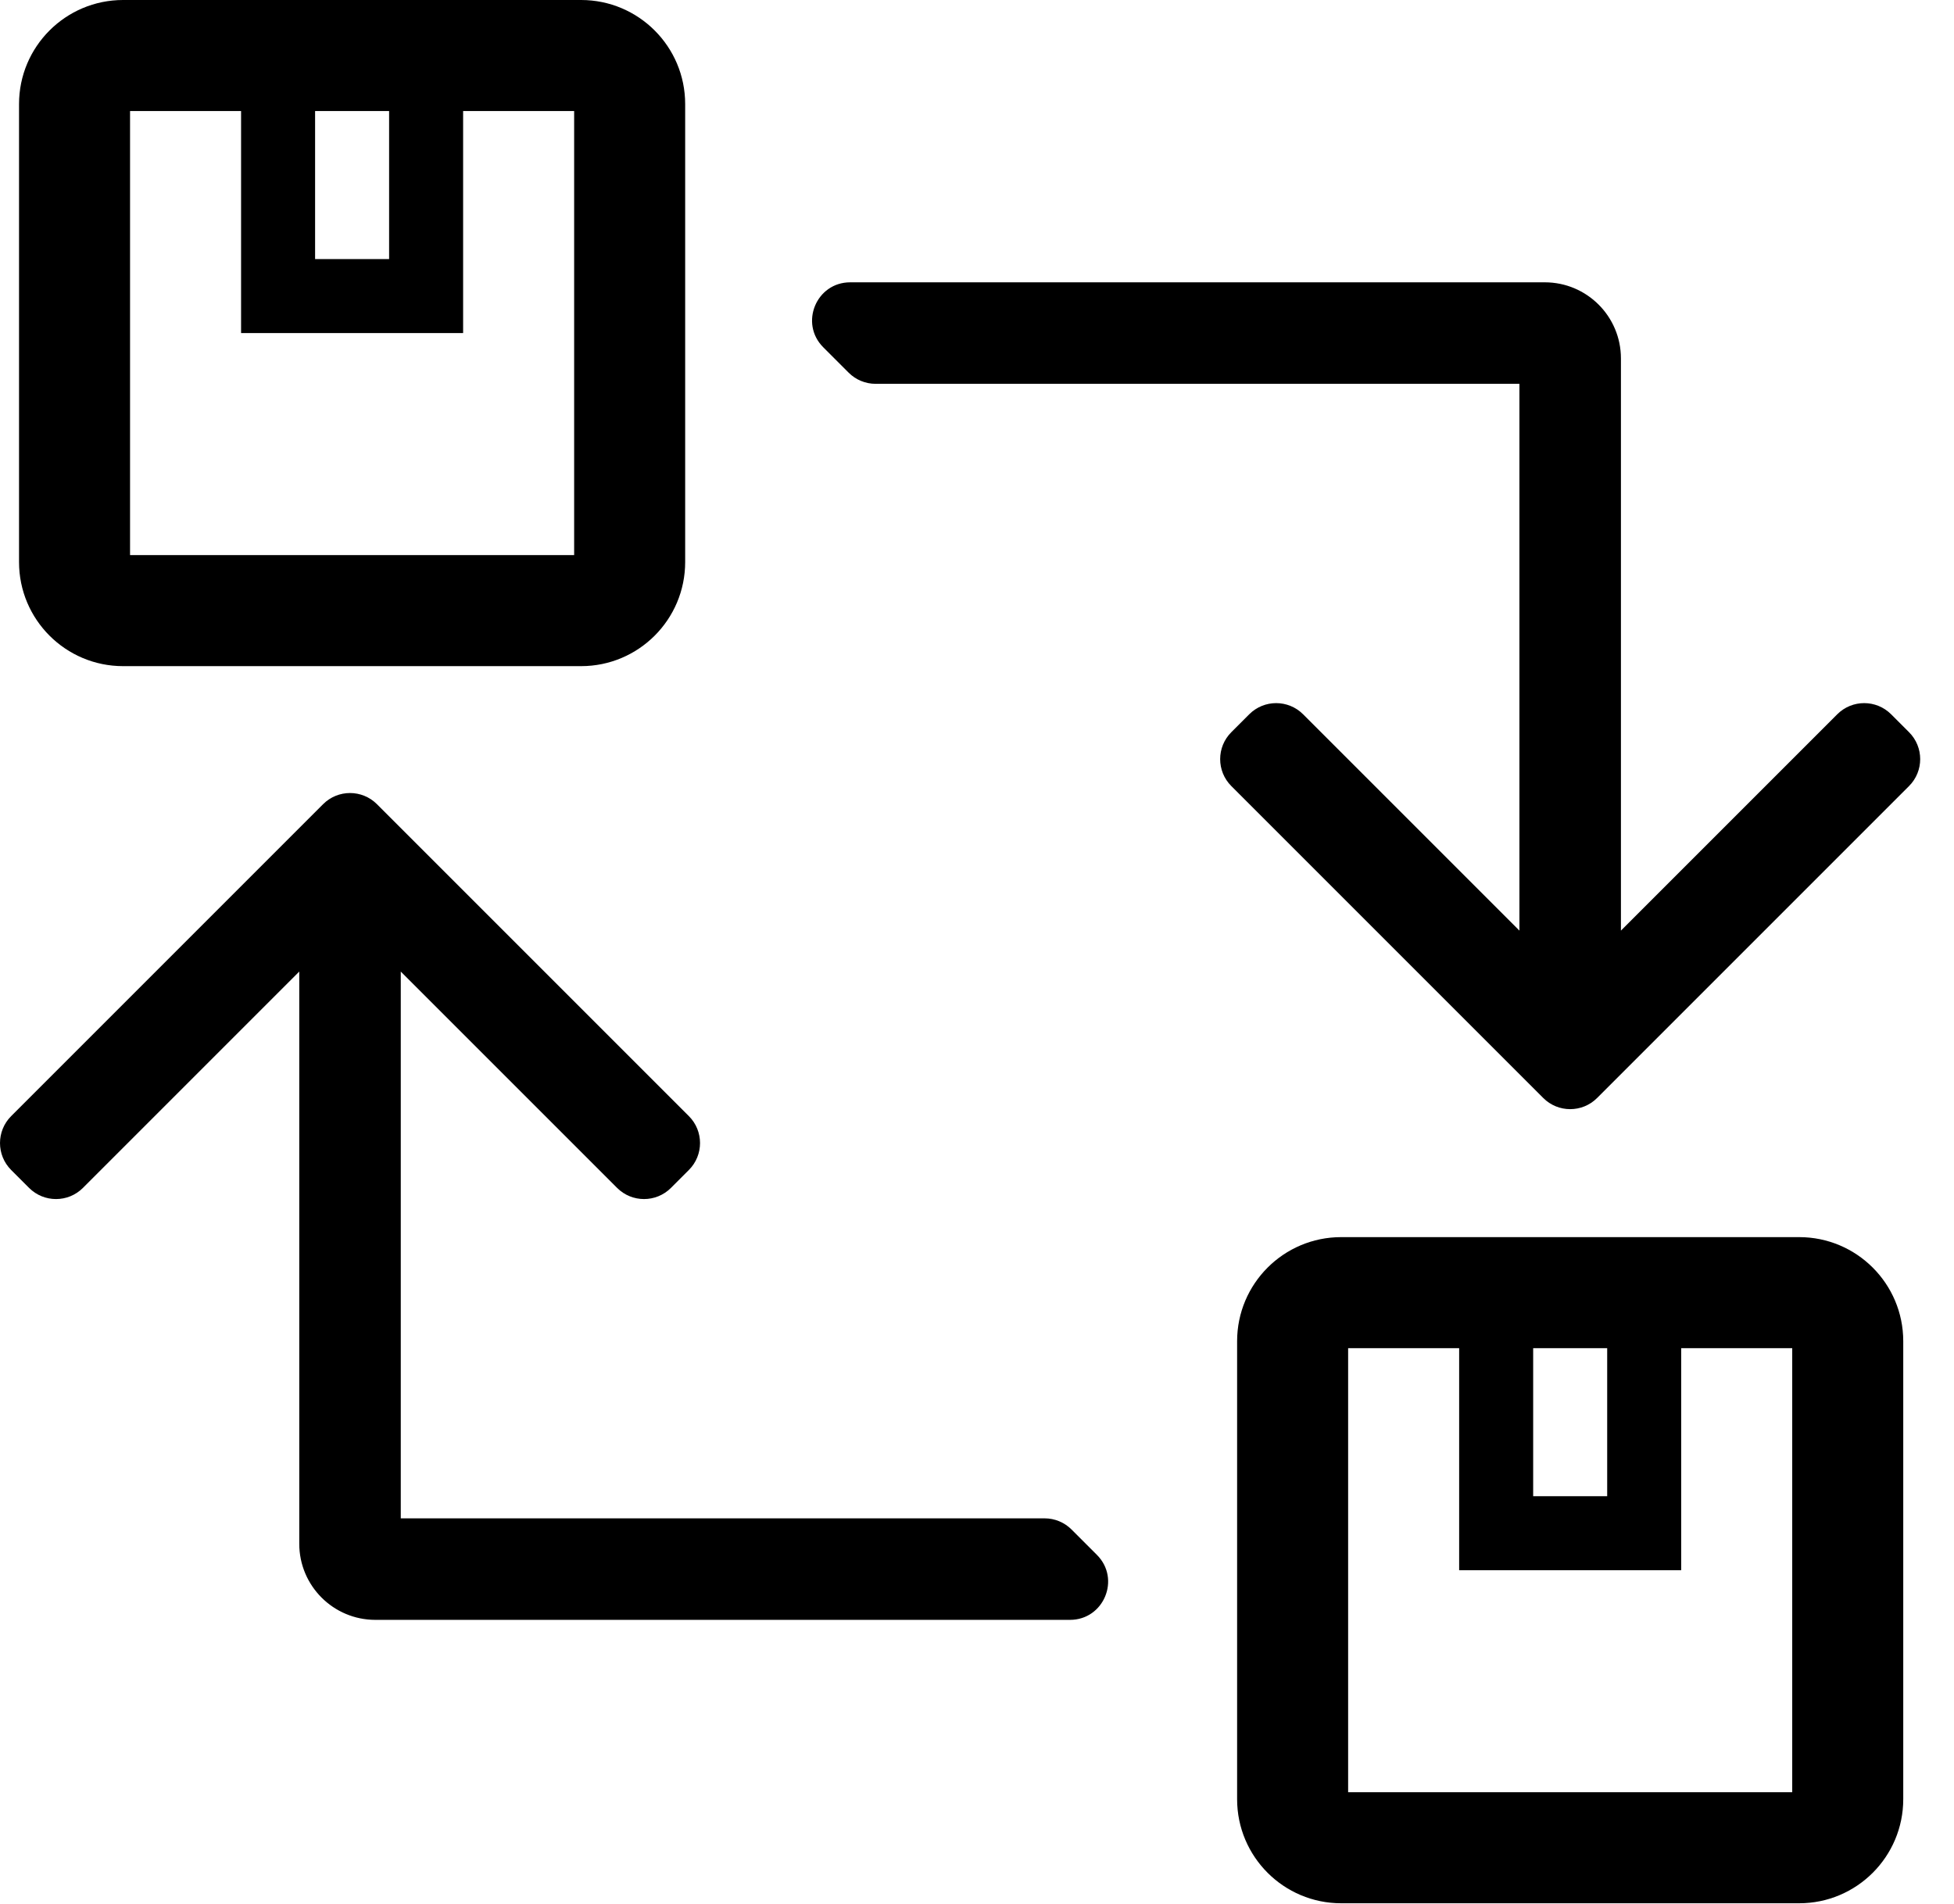
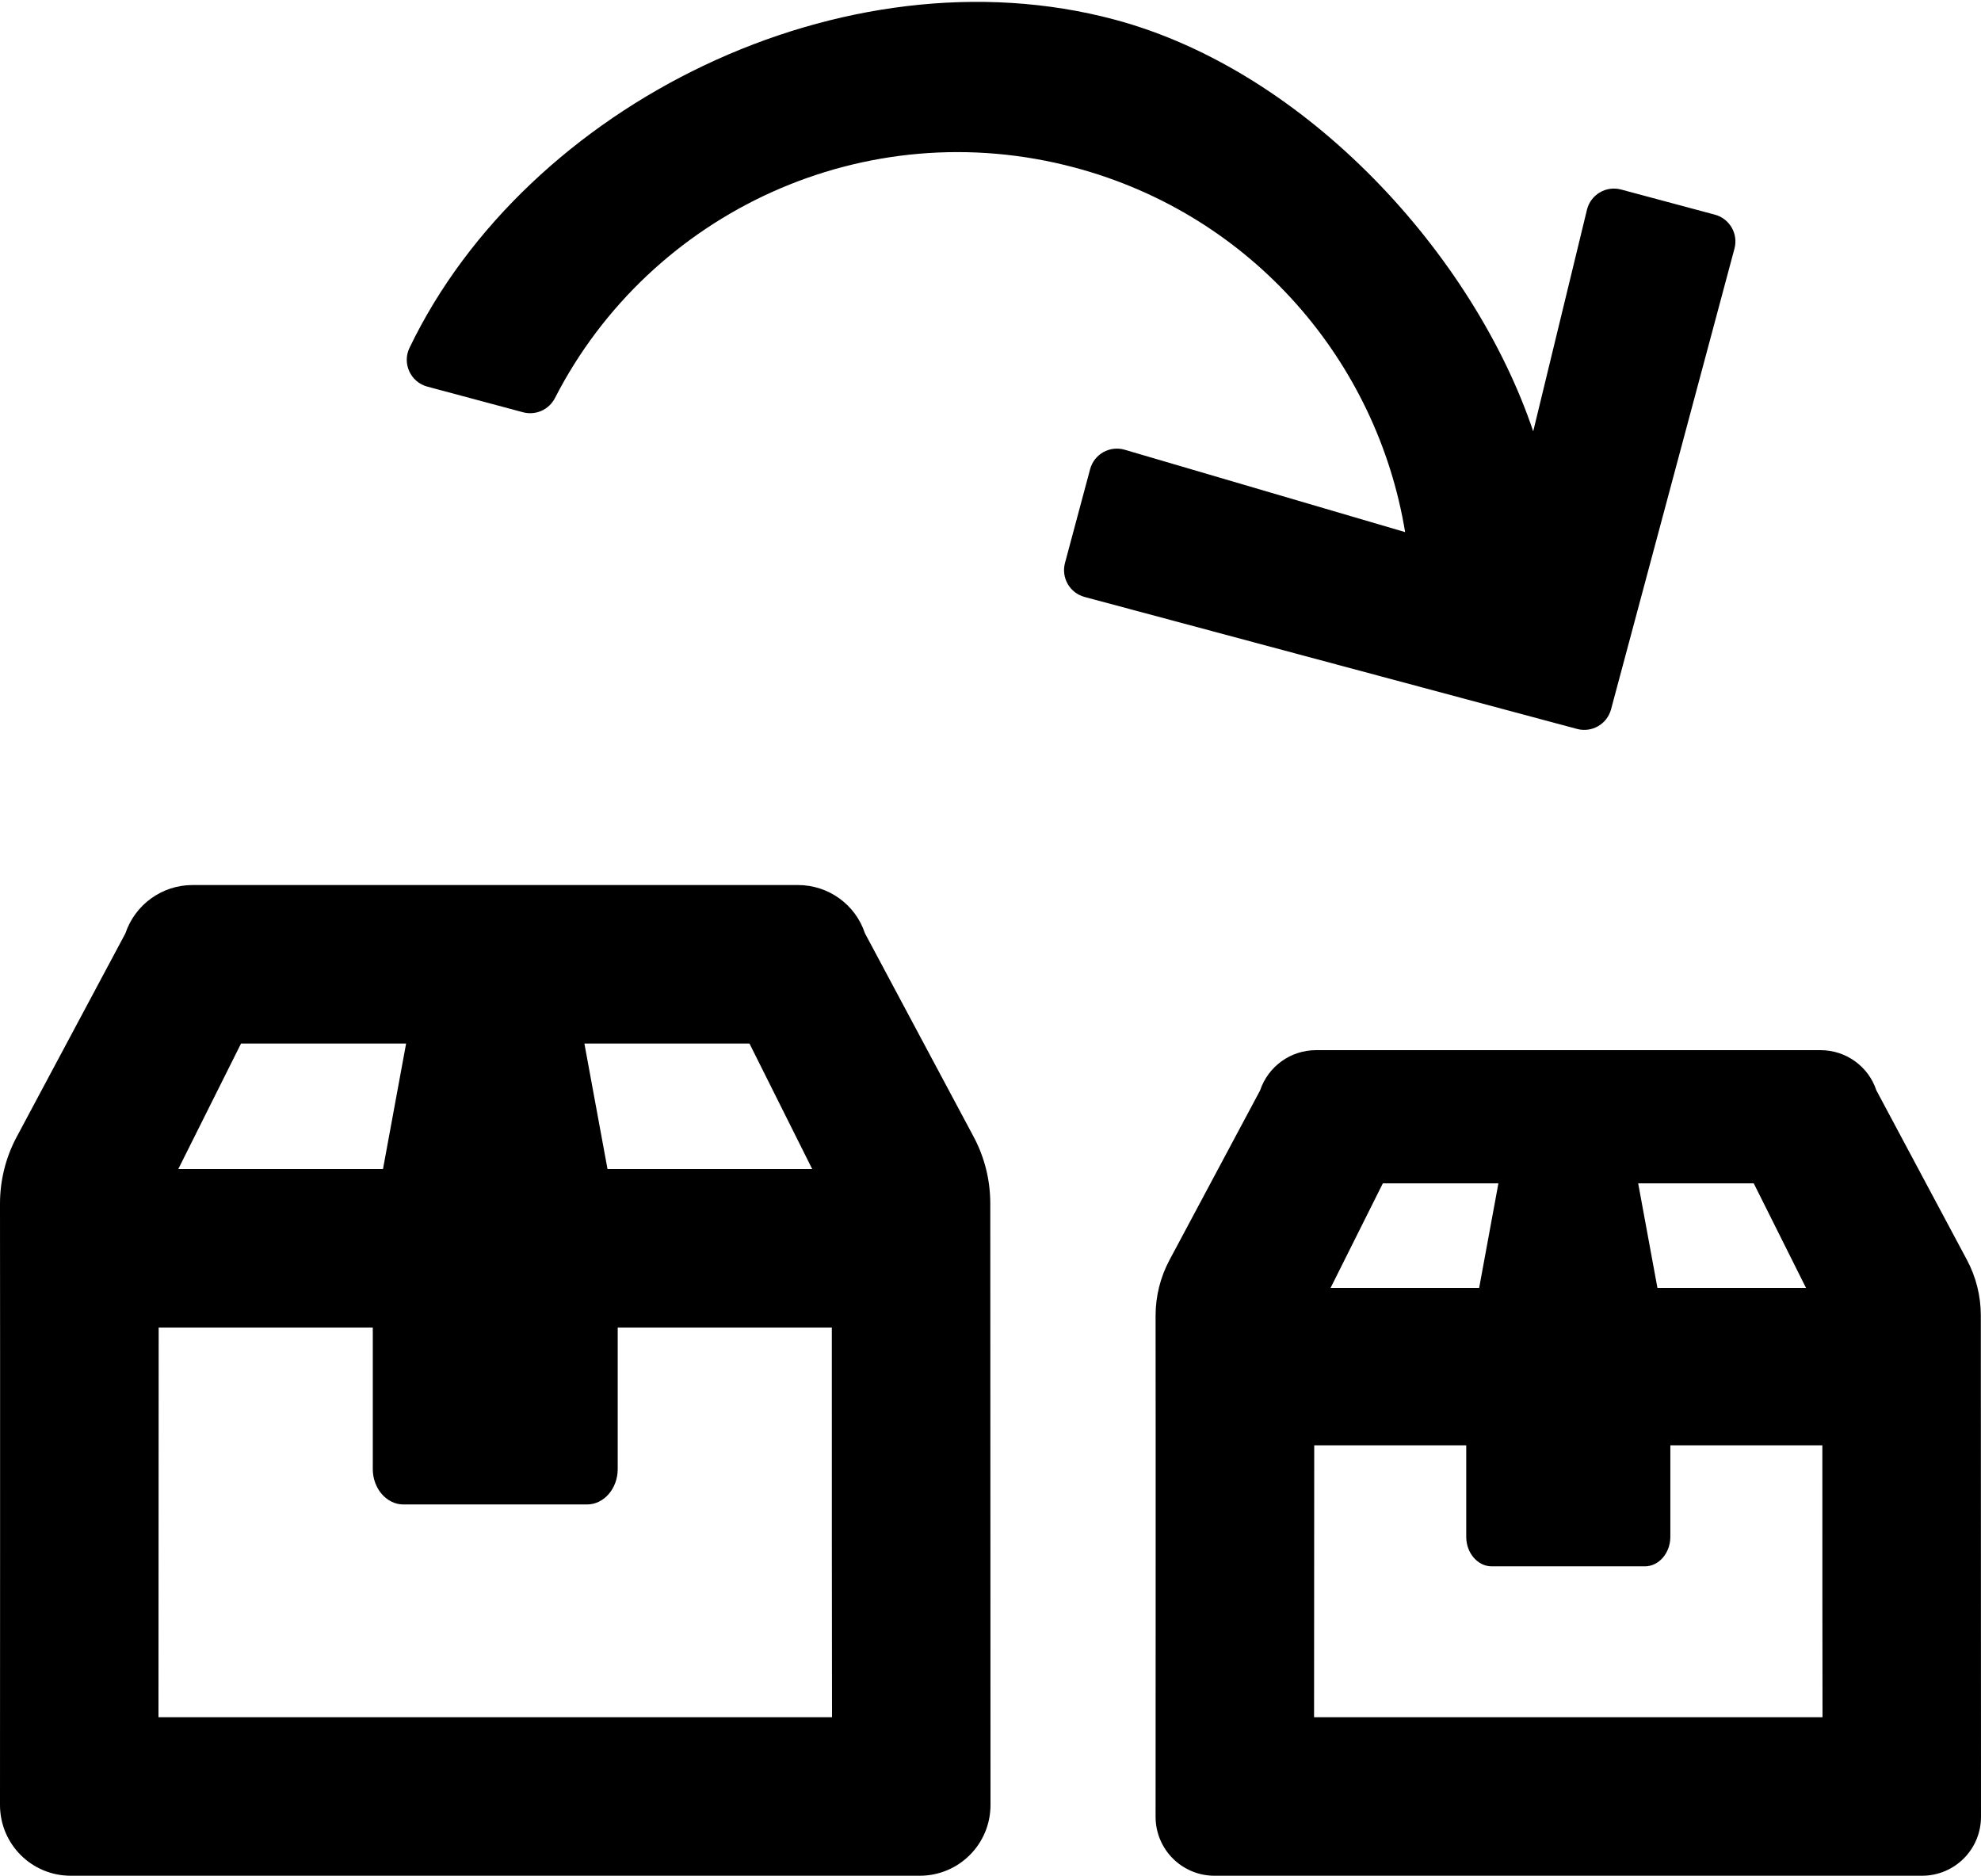
- <svg xmlns="http://www.w3.org/2000/svg" viewBox="0 0 616 600" version="1.1">
+ <svg xmlns="http://www.w3.org/2000/svg" viewBox="0 0 600 568" version="1.1">
  <g stroke="none" stroke-width="1" fill="none" fill-rule="evenodd">
-     <g fill="currentColor">
-       <path d="M38.812,6.99440507e-15 C111,0 111,0 183.188,6.99440507e-15 C201.309,3.66547644e-15 216,14.691 216,32.812 L216,177.188 C216,195.309 201.309,210 183.188,210 L38.812,210 C20.691,210 6,195.309 6,177.188 L6,32.812 C6,14.691 20.691,1.03233337e-14 38.812,6.99440507e-15 Z M40.999,35 L40.999,175 L181,175 L181,35 L40.999,35 Z M75.999,35 L99.333,35 L99.333,81.667 L122.666,81.667 L122.666,35 L146,35 L146,105 L75.999,105 L75.999,35 Z M422.812,390 C495,390 495,390 567.188,390 C585.309,390 600,404.691 600,422.812 L600,567.188 C600,585.309 585.309,600 567.188,600 L422.812,600 C404.691,600 390,585.309 390,567.188 L390,422.812 C390,404.691 404.691,390 422.812,390 Z M425,425 L425,565 L565,565 L565,425 L425,425 Z M460,425 L483.333,425 L483.333,471.667 L506.666,471.667 L506.666,425 L530,425 L530,495 L460,495 L460,425 Z M503.485,346.142 C498.799,350.828 491.201,350.828 486.514,346.142 L388.171,247.799 C383.485,243.113 383.485,235.515 388.171,230.828 L393.827,225.172 C398.513,220.486 406.111,220.486 410.798,225.172 L479,293.372 L479,121 L276.024,121 C272.841,121 269.789,119.736 267.539,117.485 L259.539,109.485 C251.979,101.925 257.333,89 268.024,89 L487,89 C500.255,89 511,99.745 511,113 L511,293.372 L579.201,225.171 C583.887,220.485 591.485,220.485 596.172,225.171 L601.828,230.827 C606.514,235.514 606.514,243.112 601.828,247.799 L503.485,346.142 Z M101.858,253.514 C106.543,248.828 114.141,248.828 118.829,253.514 L217.172,351.858 C221.857,356.543 221.857,364.142 217.172,368.829 L211.516,374.485 C206.829,379.171 199.232,379.171 194.544,374.485 L126.343,306.284 L126.343,478.656 L329.318,478.656 C332.501,478.656 335.553,479.921 337.803,482.171 L345.803,490.171 C353.363,497.731 348.01,510.656 337.318,510.656 L118.343,510.656 C105.088,510.656 94.343,499.911 94.343,486.656 L94.343,306.284 L26.142,374.486 C21.456,379.171 13.857,379.171 9.171,374.486 L3.514,368.829 C-1.171,364.142 -1.171,356.545 3.514,351.858 L101.858,253.514 Z" />
-     </g>
+     <path d="M299.933,364.429 C299.933,405.009 300,546.571 300,546.571 C300,558.424 290.424,568 278.571,568 L21.429,568 C9.576,568 0,558.424 0,546.571 C0,546.571 0.067,405.009 0,364.496 C0,357.397 1.741,350.433 5.089,344.205 L37.969,282.665 C40.915,273.893 49.085,268 58.326,268 L241.674,268 C250.915,268 259.085,273.893 261.964,282.598 L294.844,344.138 C298.192,350.366 299.933,357.33 299.933,364.429 Z M73,316 L54,354 L116,354 L123,316 L73,316 Z M227,316 L177,316 L184,354 L246,354 L227,316 Z M48,520 L252,520 C251.942,491.741 251.942,446.263 251.942,402 L187.091,402 L187.091,444.857 C187.091,450.75 182.918,455.571 177.818,455.571 L122.182,455.571 C117.082,455.571 112.909,450.75 112.909,444.857 L112.909,402 L48.058,402 C48.058,446.263 48,491.674 48,520 Z M599.944,398.357 C599.944,432.174 600,550.143 600,550.143 C600,560.02 592.02,568 582.143,568 L367.857,568 C357.98,568 350,560.02 350,550.143 C350,550.143 350.056,432.174 350,398.413 C350,392.498 351.451,386.694 354.241,381.504 L381.641,330.221 C384.096,322.911 390.904,318 398.605,318 L551.395,318 C559.096,318 565.904,322.911 568.304,330.165 L595.703,381.449 C598.493,386.638 599.944,392.442 599.944,398.357 Z M418.833,358.333 L403,390 L448,390 L453.833,358.333 L418.833,358.333 Z M531.167,358.333 L496.167,358.333 L502,390 L547,390 L531.167,358.333 Z M398,520 L552,520 C551.952,496.451 551.952,474.553 551.952,437.667 L505.909,437.667 L505.909,465.381 C505.909,470.292 502.432,474.31 498.182,474.31 L451.818,474.31 C447.568,474.31 444.091,470.292 444.091,465.381 L444.091,437.667 L398.048,437.667 C398.048,474.553 398,496.395 398,520 Z M519.39,65.002 C523.872,66.203 526.532,70.81 525.331,75.291 L487.951,214.794 C486.75,219.275 482.143,221.935 477.662,220.734 L328.5,180.767 C324.018,179.566 321.359,174.959 322.559,170.477 L330.169,142.078 C331.39,137.52 336.124,134.862 340.651,136.191 L425.579,161.129 C417.12,109.56 379.434,65.191 325.64,50.777 C262.015,33.729 196.962,64.229 168.088,120.525 C166.274,124.059 162.261,125.87 158.423,124.842 L129.439,117.076 C124.368,115.717 121.749,110.081 124.023,105.349 C159.476,31.567 255.696,-16.008 337.651,5.952 C395.983,21.582 446.44,77.378 464.376,130.615 L480.651,63.527 C481.764,58.941 486.433,56.171 490.991,57.392 L519.39,65.002 Z" fill="#000000" />
  </g>
</svg>
